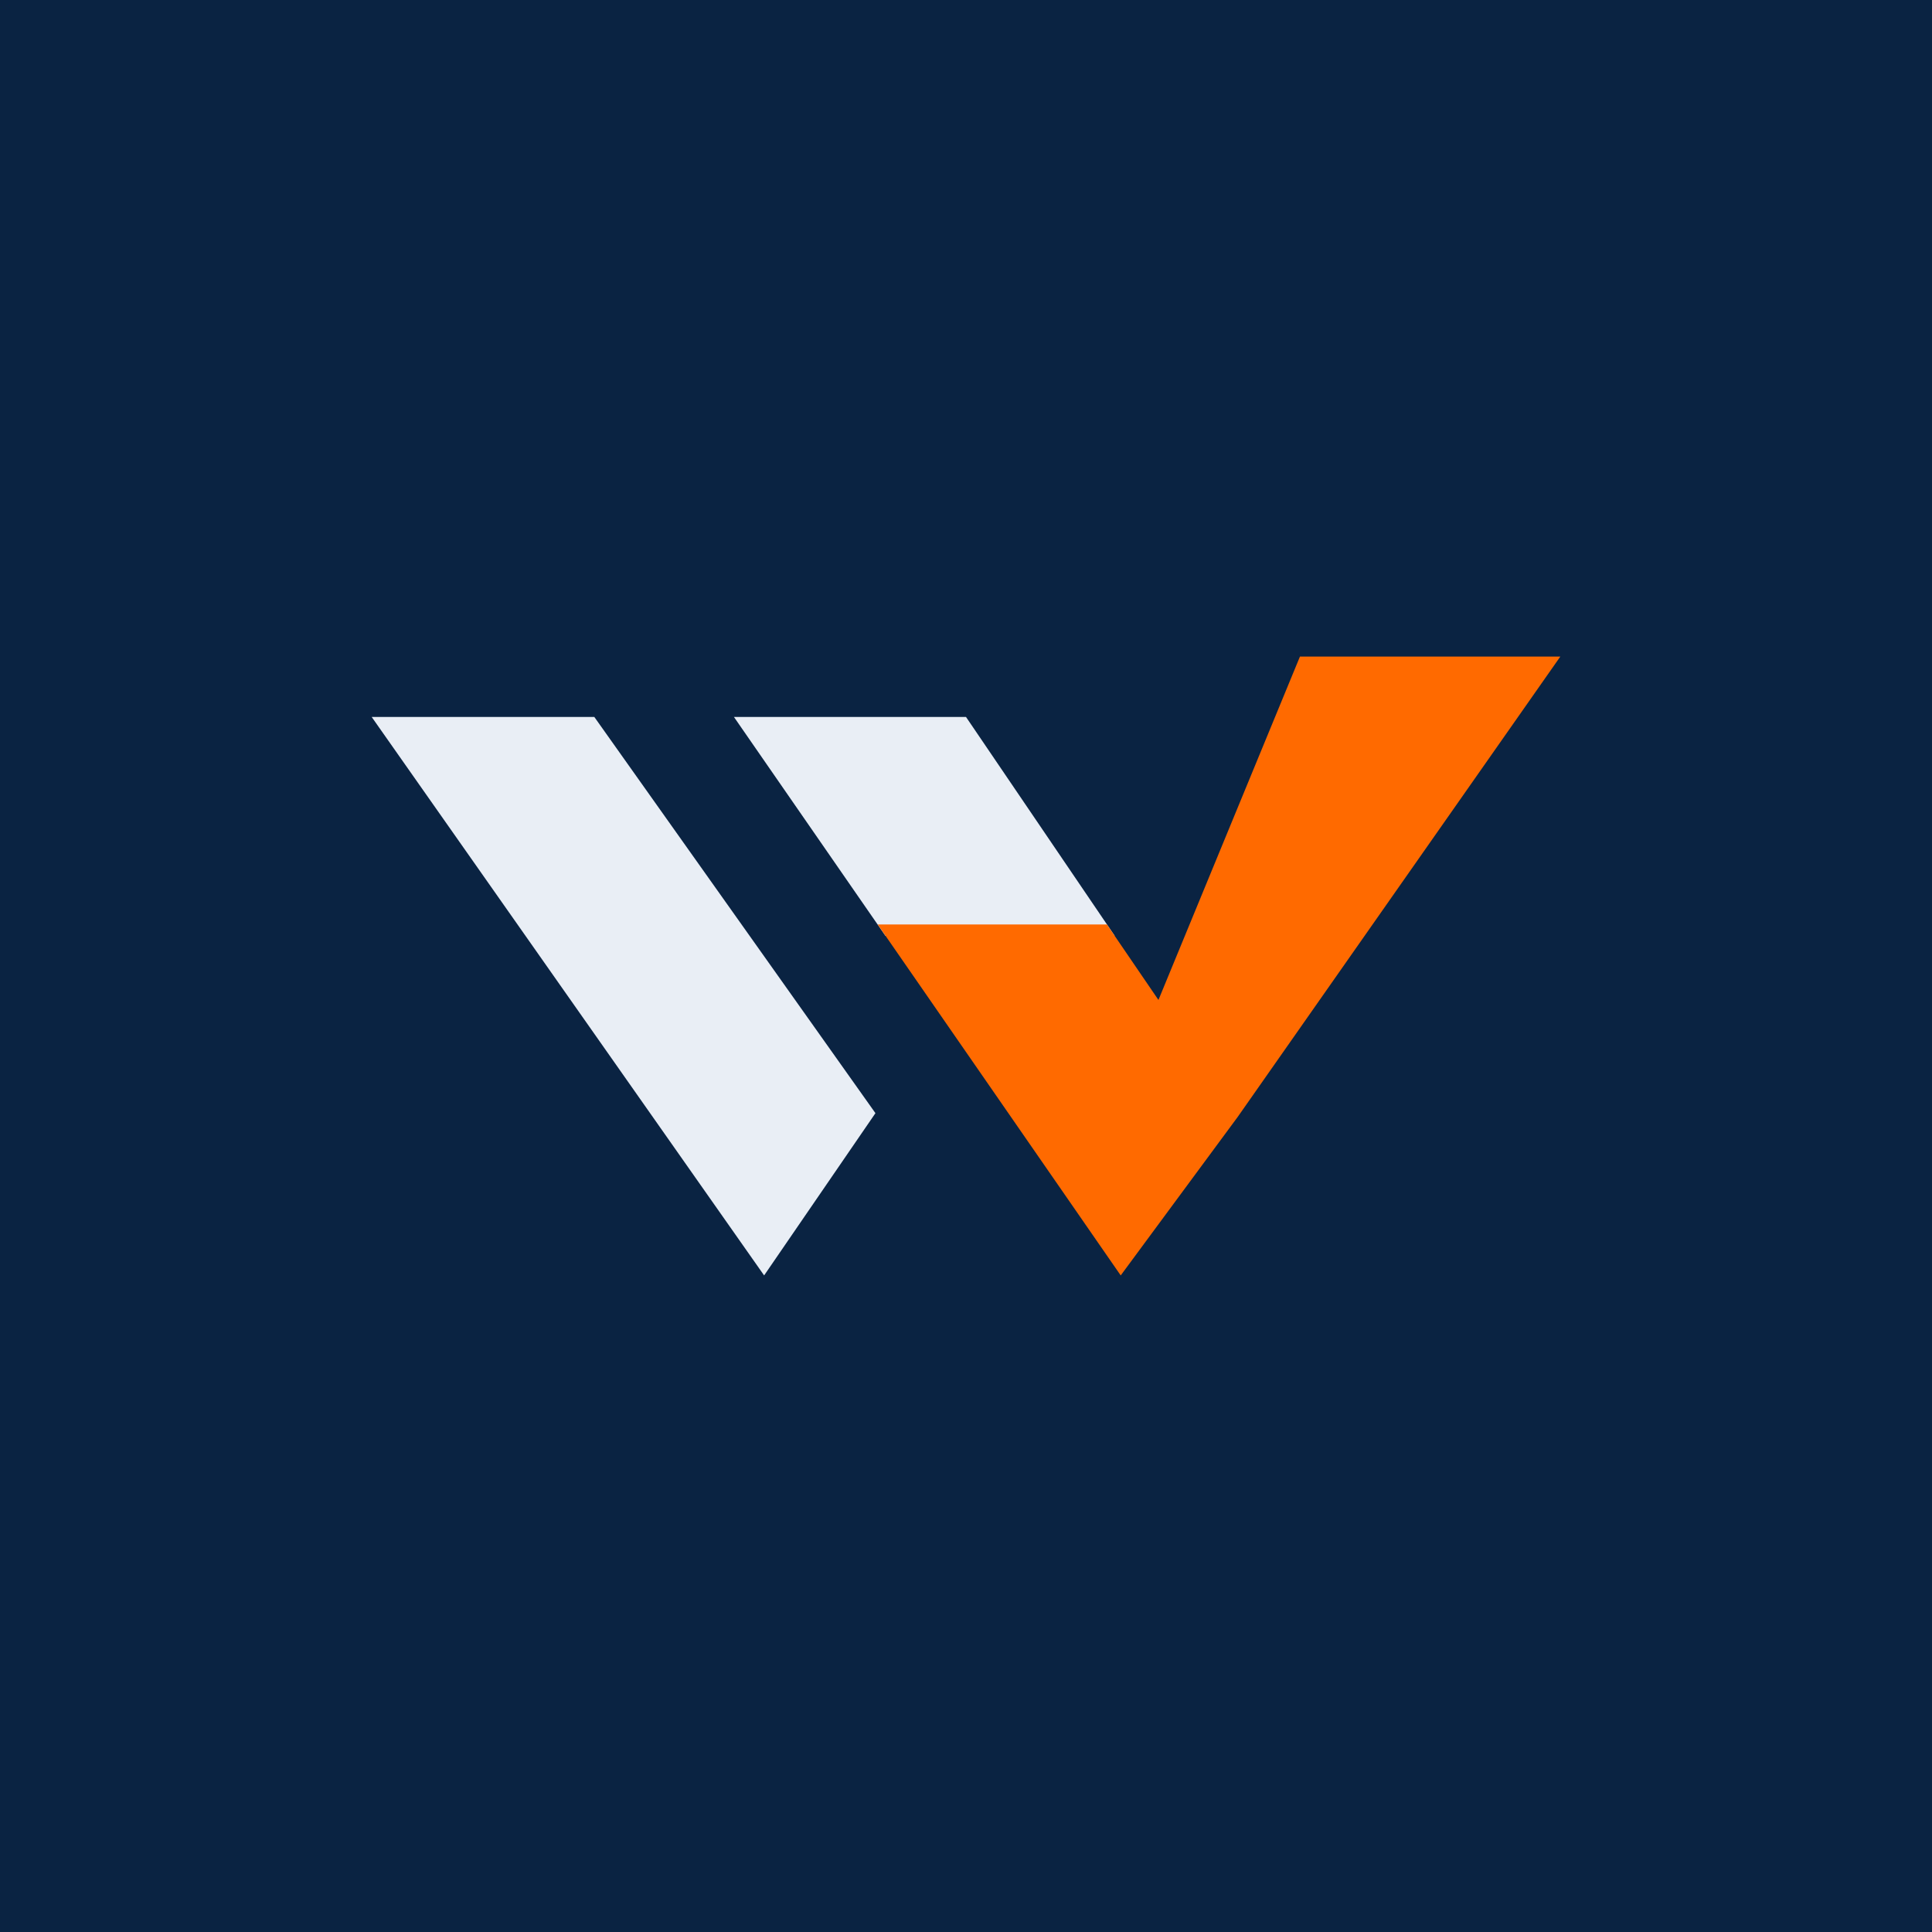
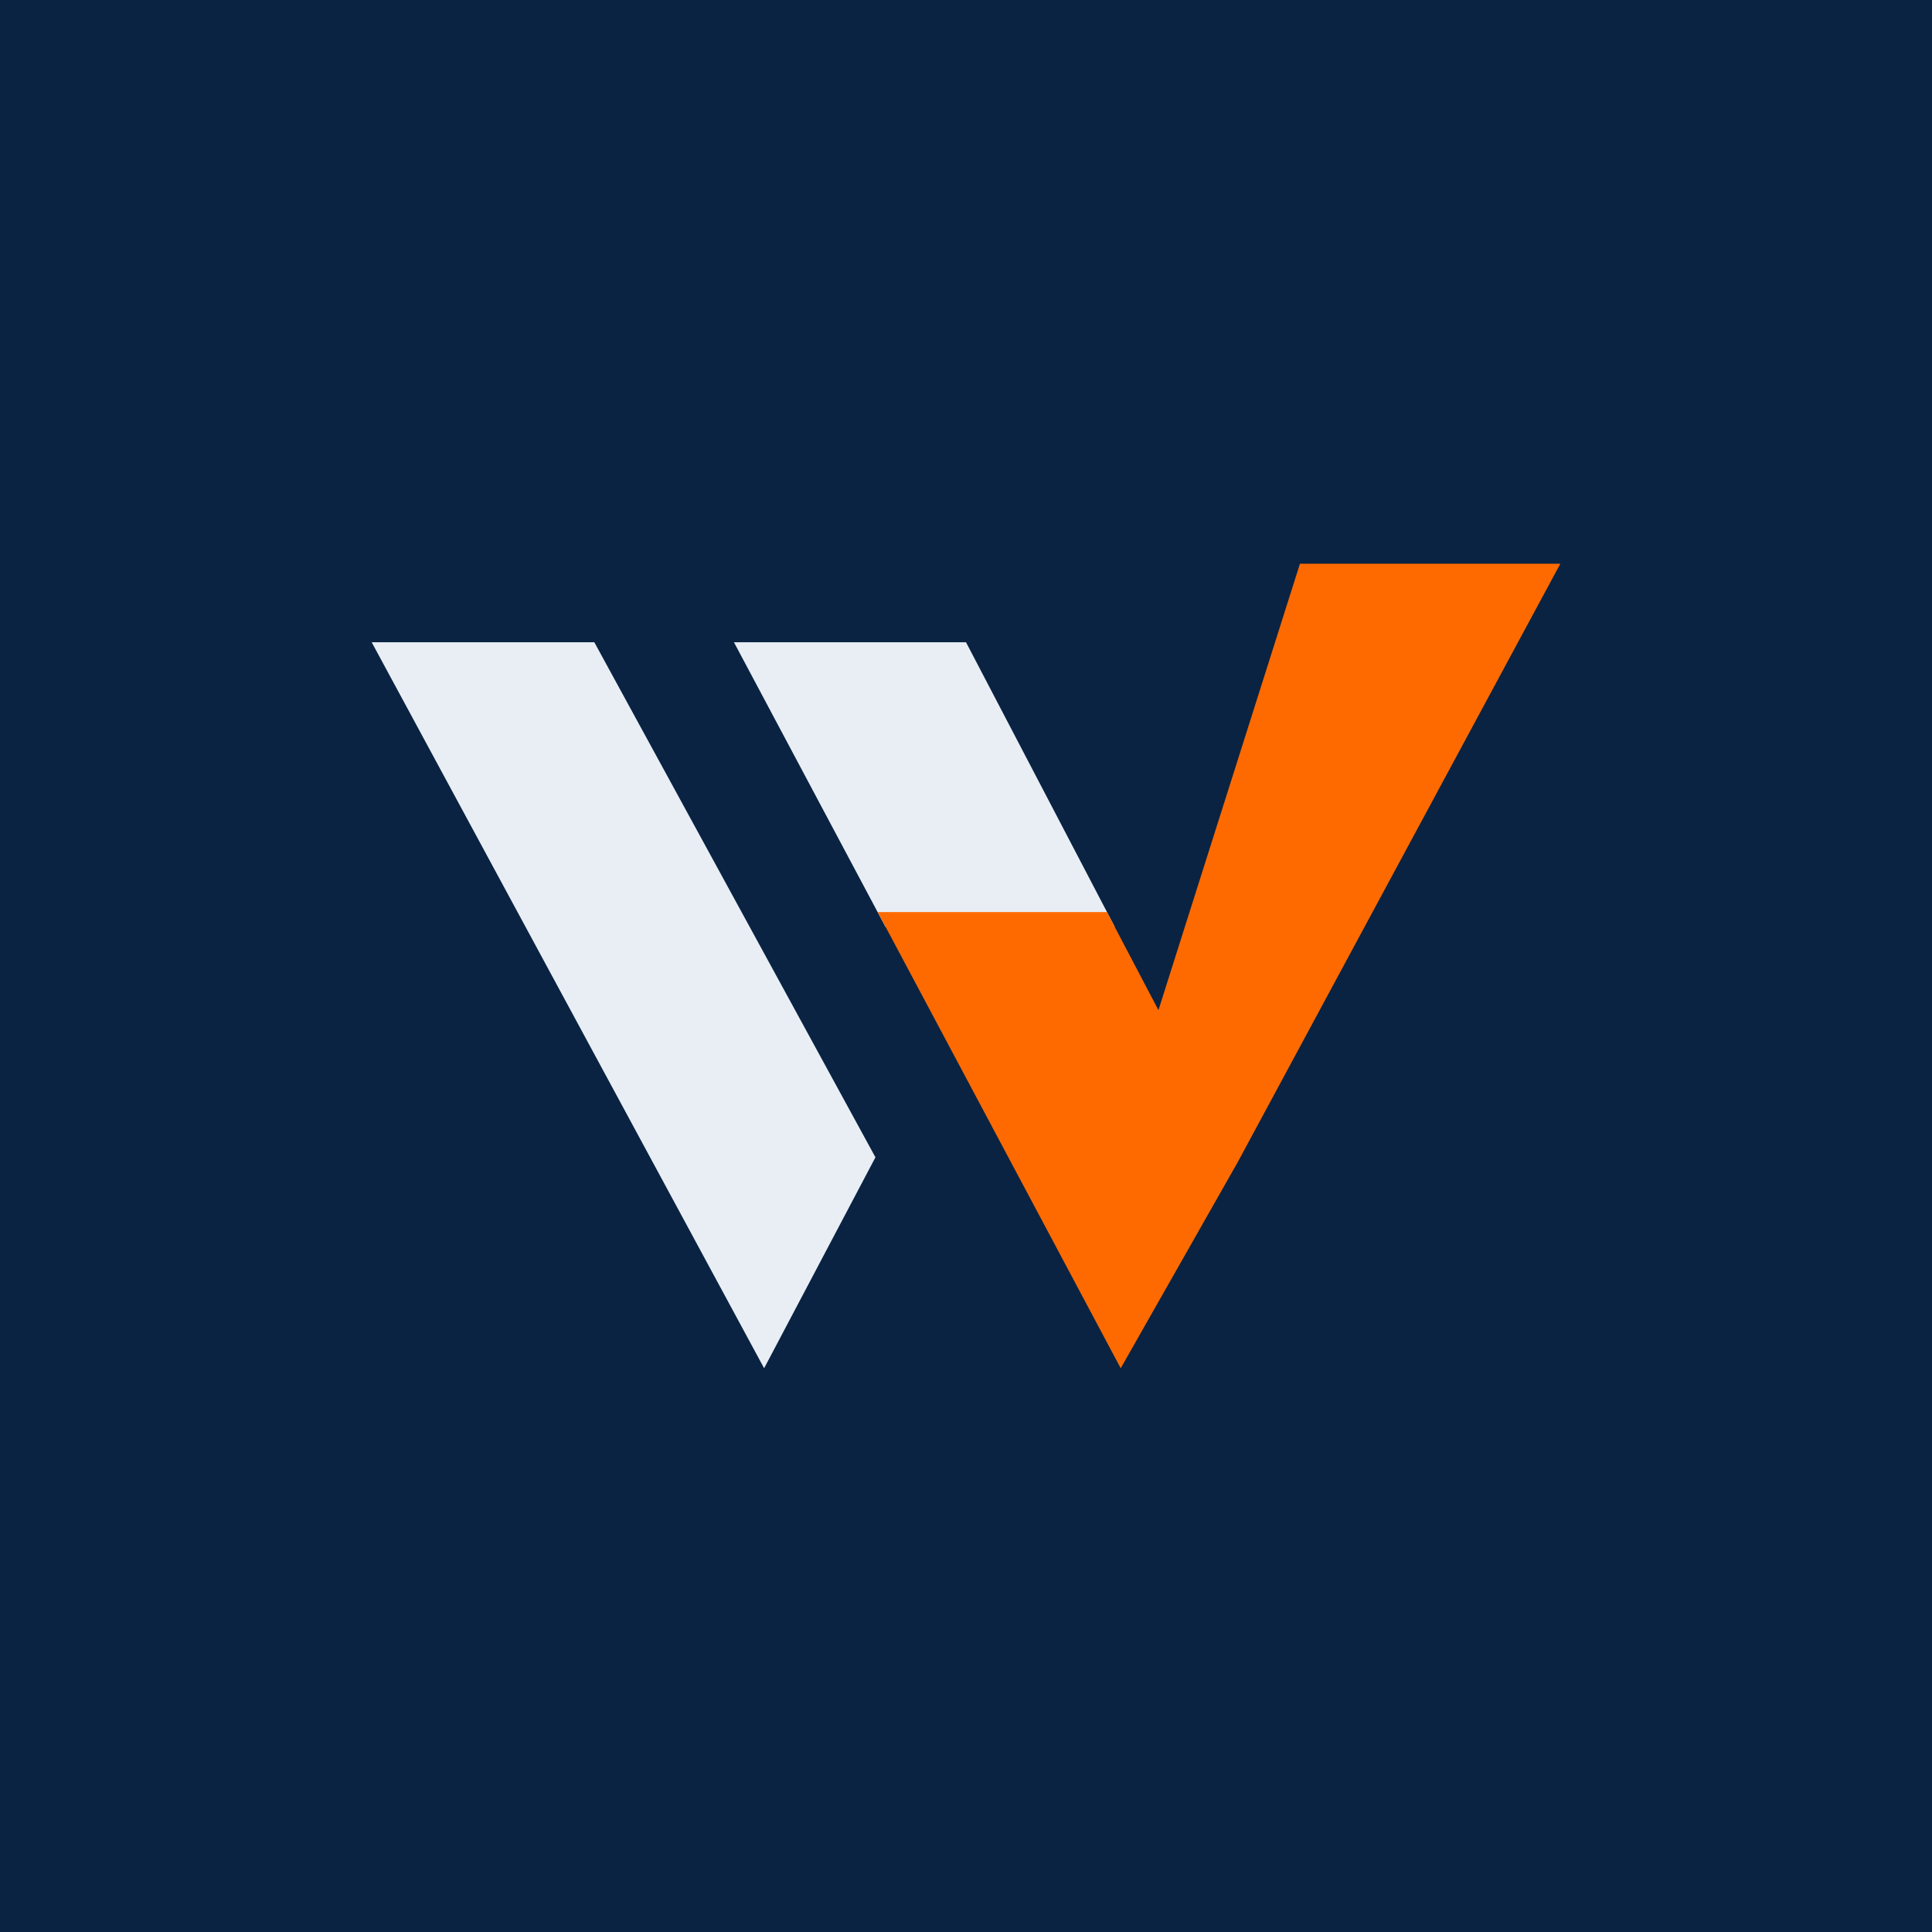
<svg xmlns="http://www.w3.org/2000/svg" viewBox="0 0 512 512">
  <rect width="512" height="512" fill="#0a2342" />
-   <g transform="translate(68.5 150) scale(0.5)">
+   <g transform="translate(68.5 118.2) scale(0.5 0.65)">
    <polygon fill="#e9eef5" points="60,80 178,80 327,290 268,376" />
    <polygon fill="#e9eef5" points="252,80 375,80 453.8,196 332.3,196" />
    <polygon fill="#ff6a00" points="328.2,190 449.7,190 477,230 552,48 690,48 519,292 457,376" />
  </g>
</svg>
